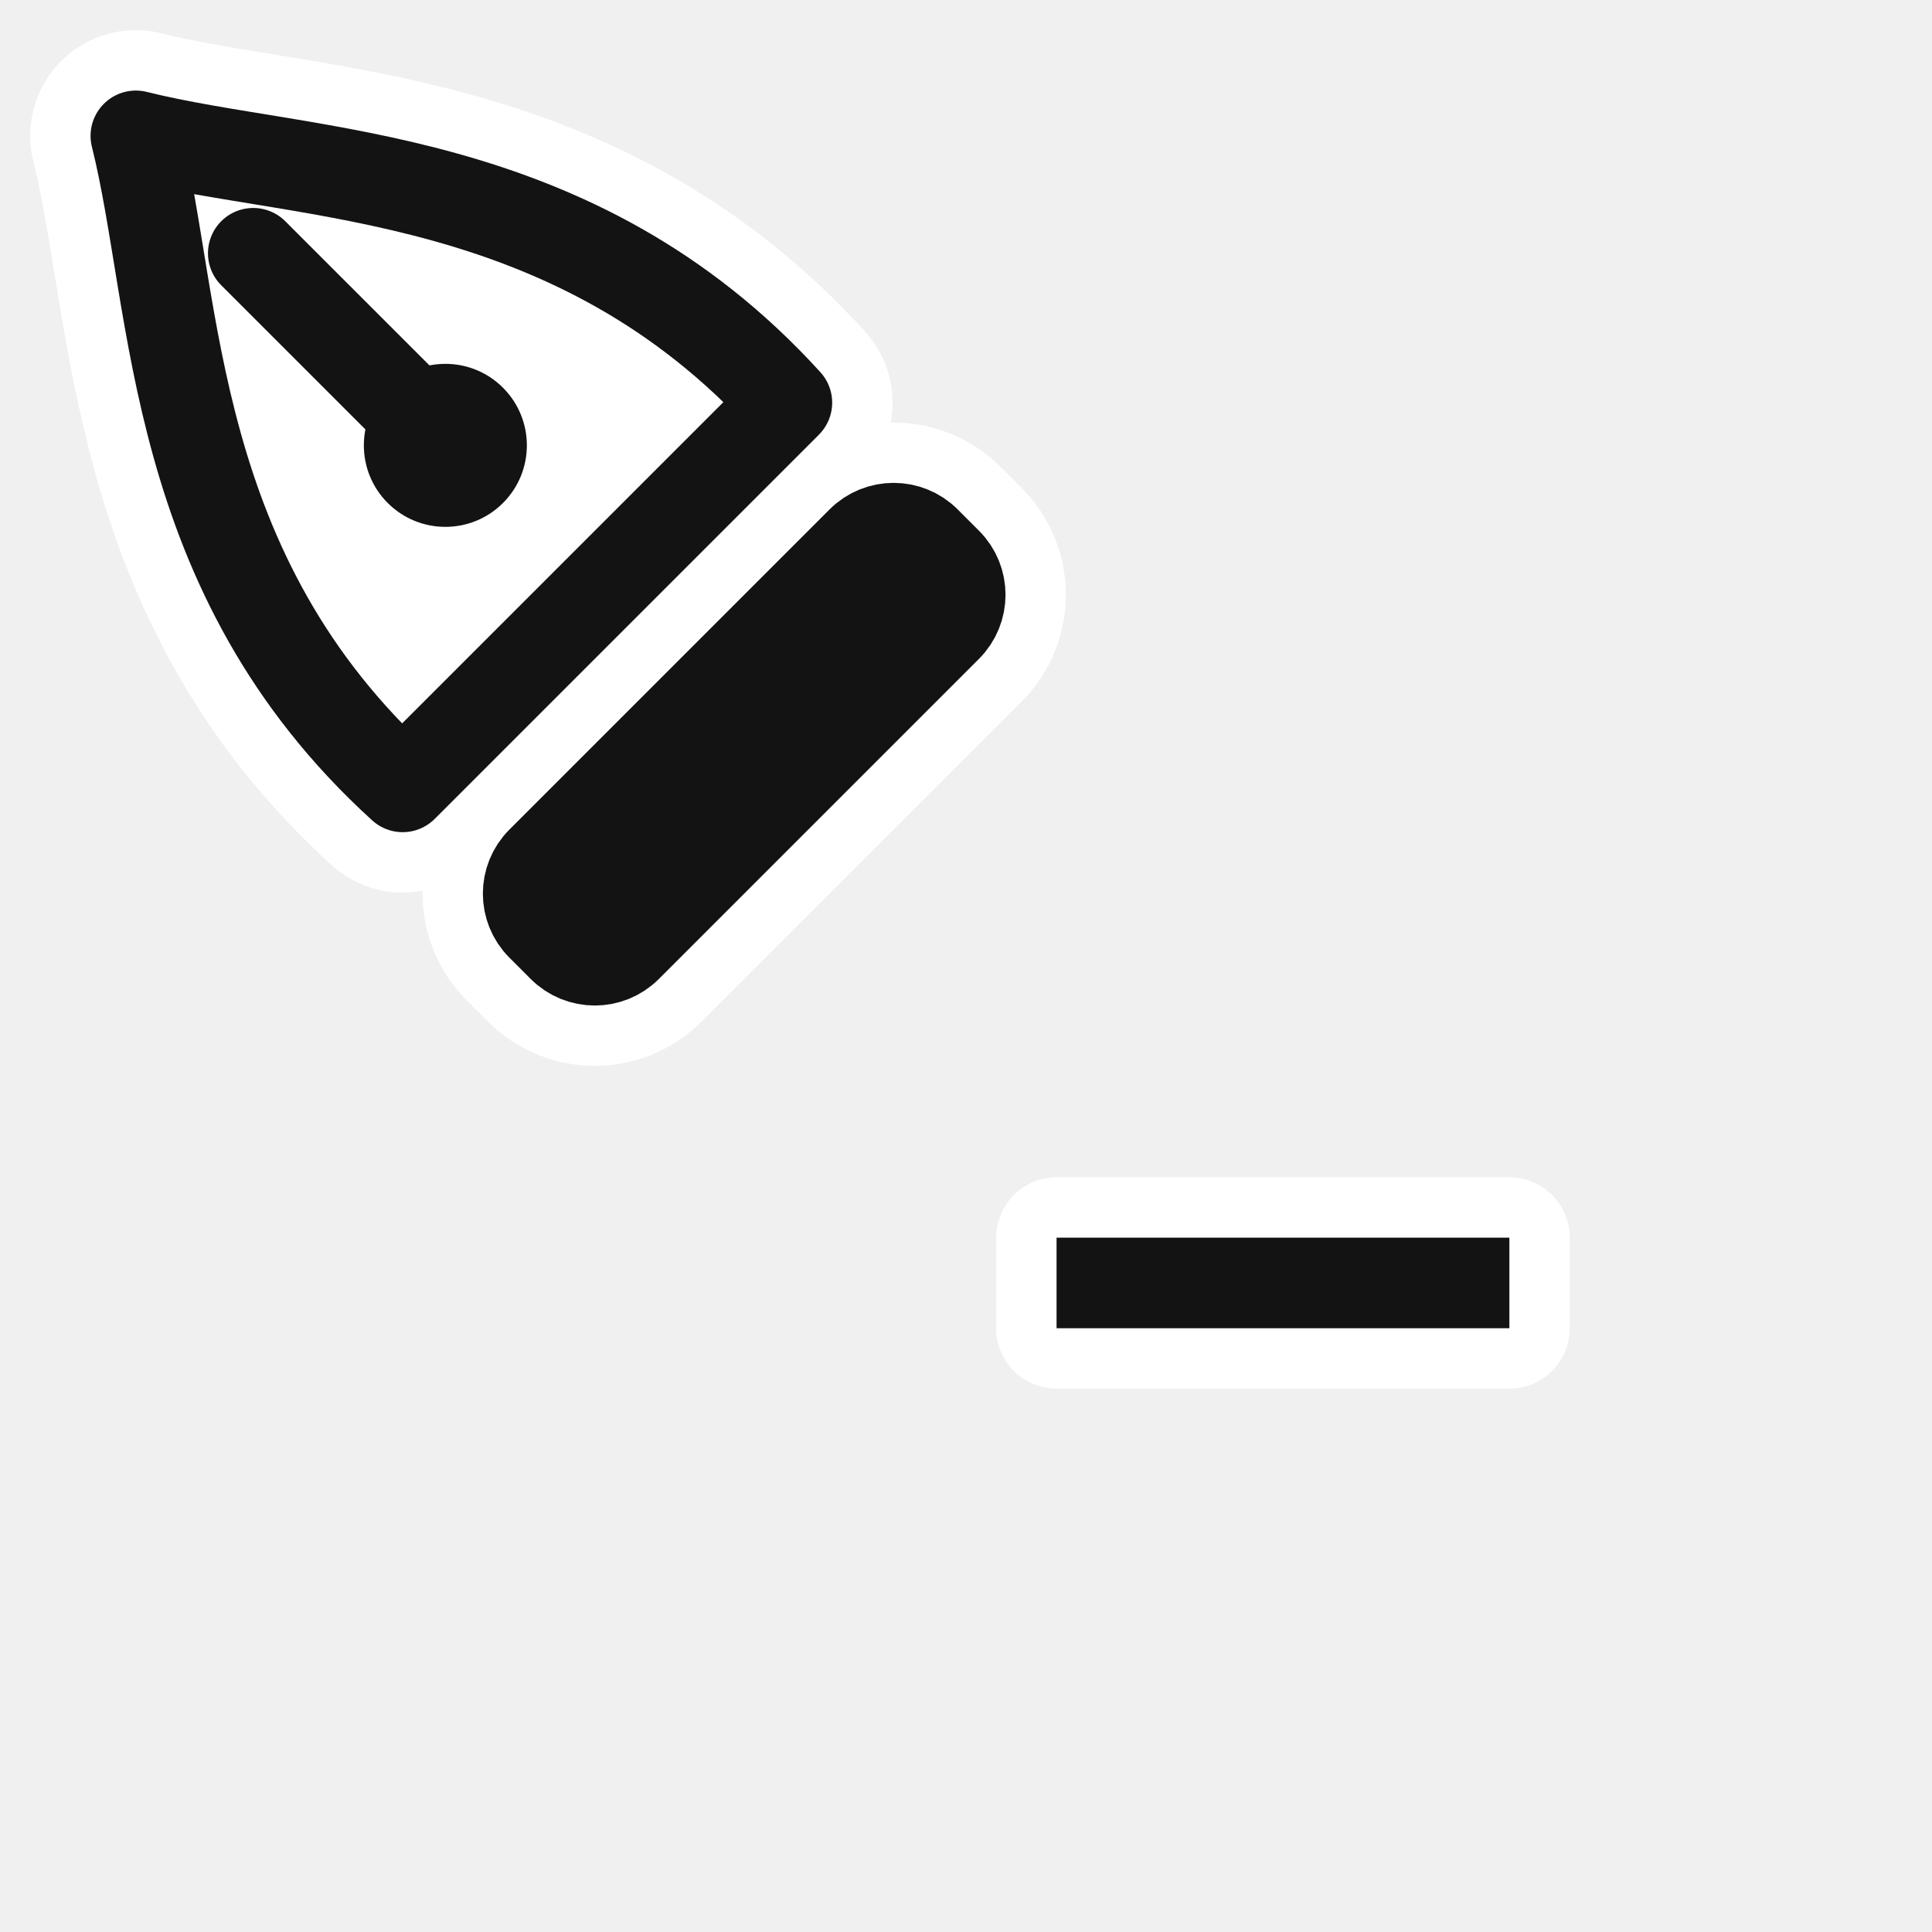
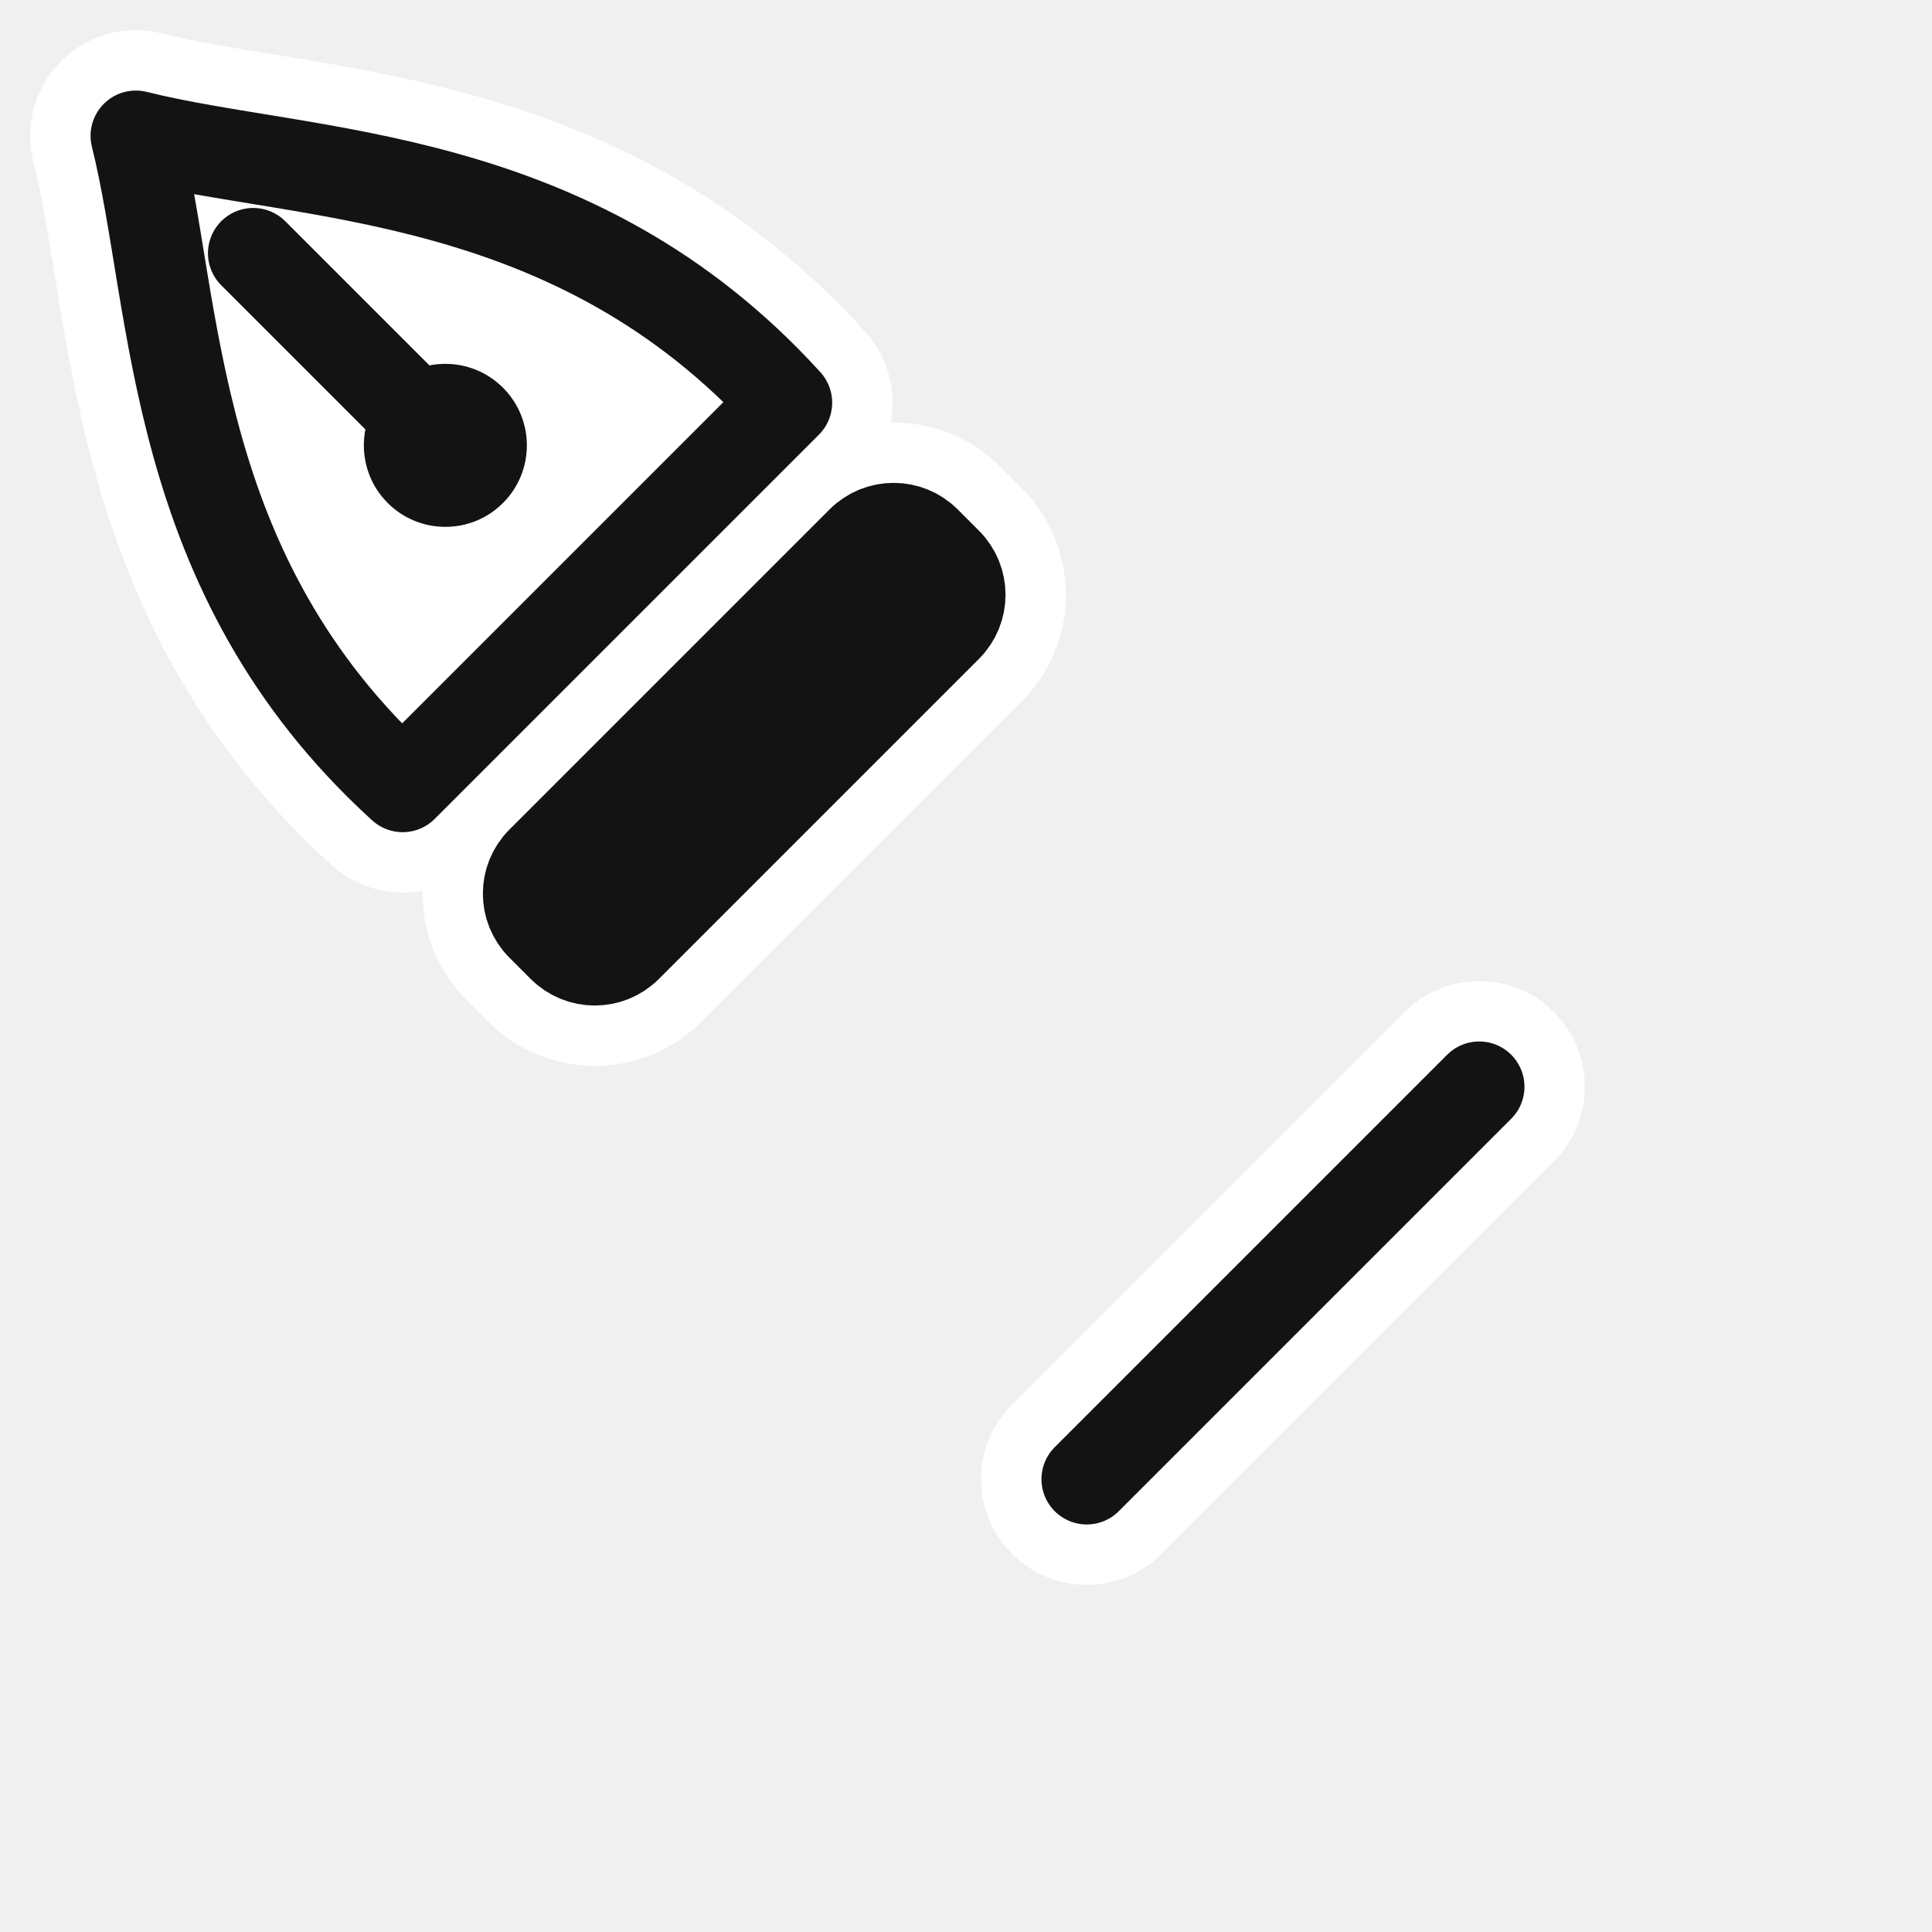
<svg xmlns="http://www.w3.org/2000/svg" width="32" height="32" viewBox="0 0 32 32">
  <g transform="translate(.25 .25)" stroke-linecap="round" stroke-linejoin="round">
    <g transform="translate(2 2) rotate(-45)" fill="#ffffff" stroke="#ffffff" stroke-width="3.5">
      <path d="M0 0C1.5 2.5 4.75 5.5 4.5 10.75H-4.5C-4.75 5.5 -1.5 2.5 0 0Z" />
      <rect x="-4.5" y="13.25" width="9" height="2" rx=".75" />
    </g>
    <g transform="translate(2 2) rotate(-45)" fill="#ffffff" stroke="#141313" stroke-width="1.5">
      <path d="M0 0C1.5 2.5 4.75 5.5 4.5 10.75H-4.5C-4.75 5.5 -1.5 2.5 0 0Z" />
      <rect x="-4.5" y="13.25" width="9" height="2" rx=".75" fill="#141313" />
    </g>
    <g transform="translate(2 2) rotate(-45)" fill="#141313" stroke="#141313" stroke-width="1.5">
      <path d="M0 2.75V7" />
      <circle cx="0" cy="7.25" r="1.35" stroke="none" />
    </g>
-     <g fill="#ffffff" stroke="none">
-       <rect x="16.25" y="19.25" width="9.5" height="3.5" rx="1" />
+     <g fill="none" stroke="#ffffff" stroke-width="3.5">
+       <path d="M17.75 24.25L24.25 17.75" />
    </g>
-     <g fill="none" stroke="#141313" stroke-width="1.5" stroke-linecap="butt">
-       <path d="M17.25 21H24.75" />
+     <g fill="none" stroke="#141313" stroke-width="1.5">
+       <path d="M17.75 24.25L24.25 17.75" />
    </g>
  </g>
</svg>
